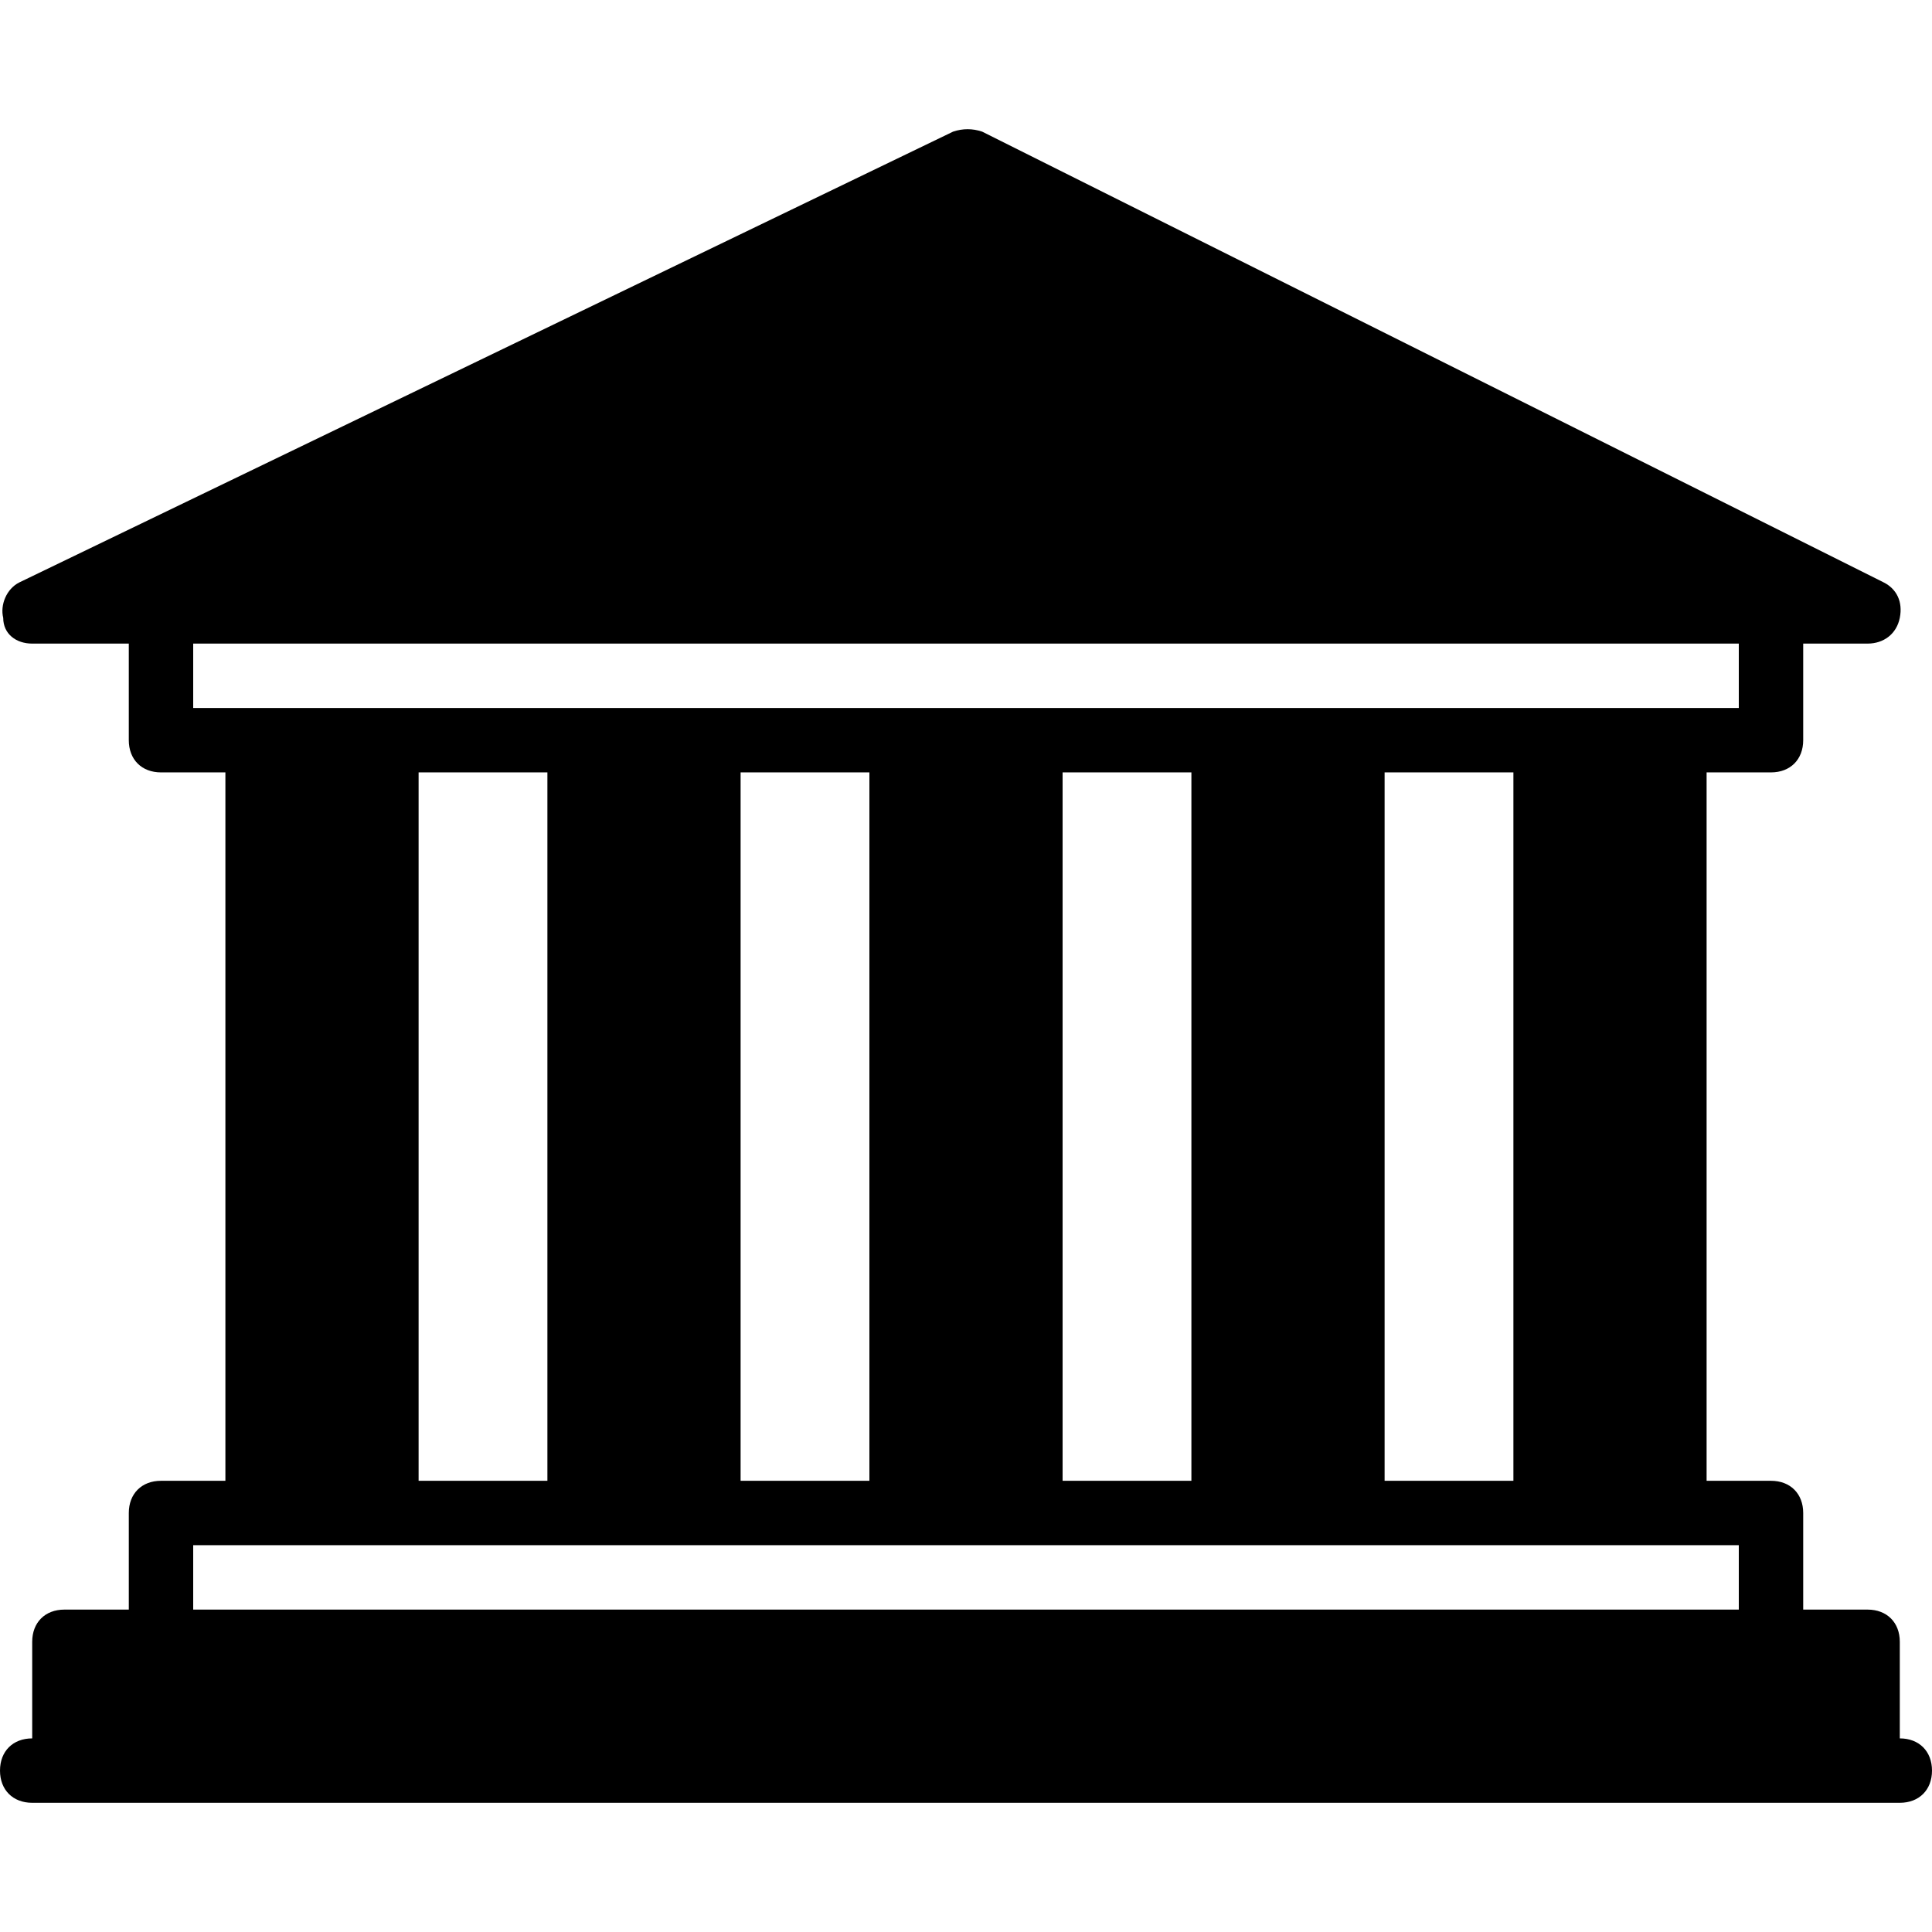
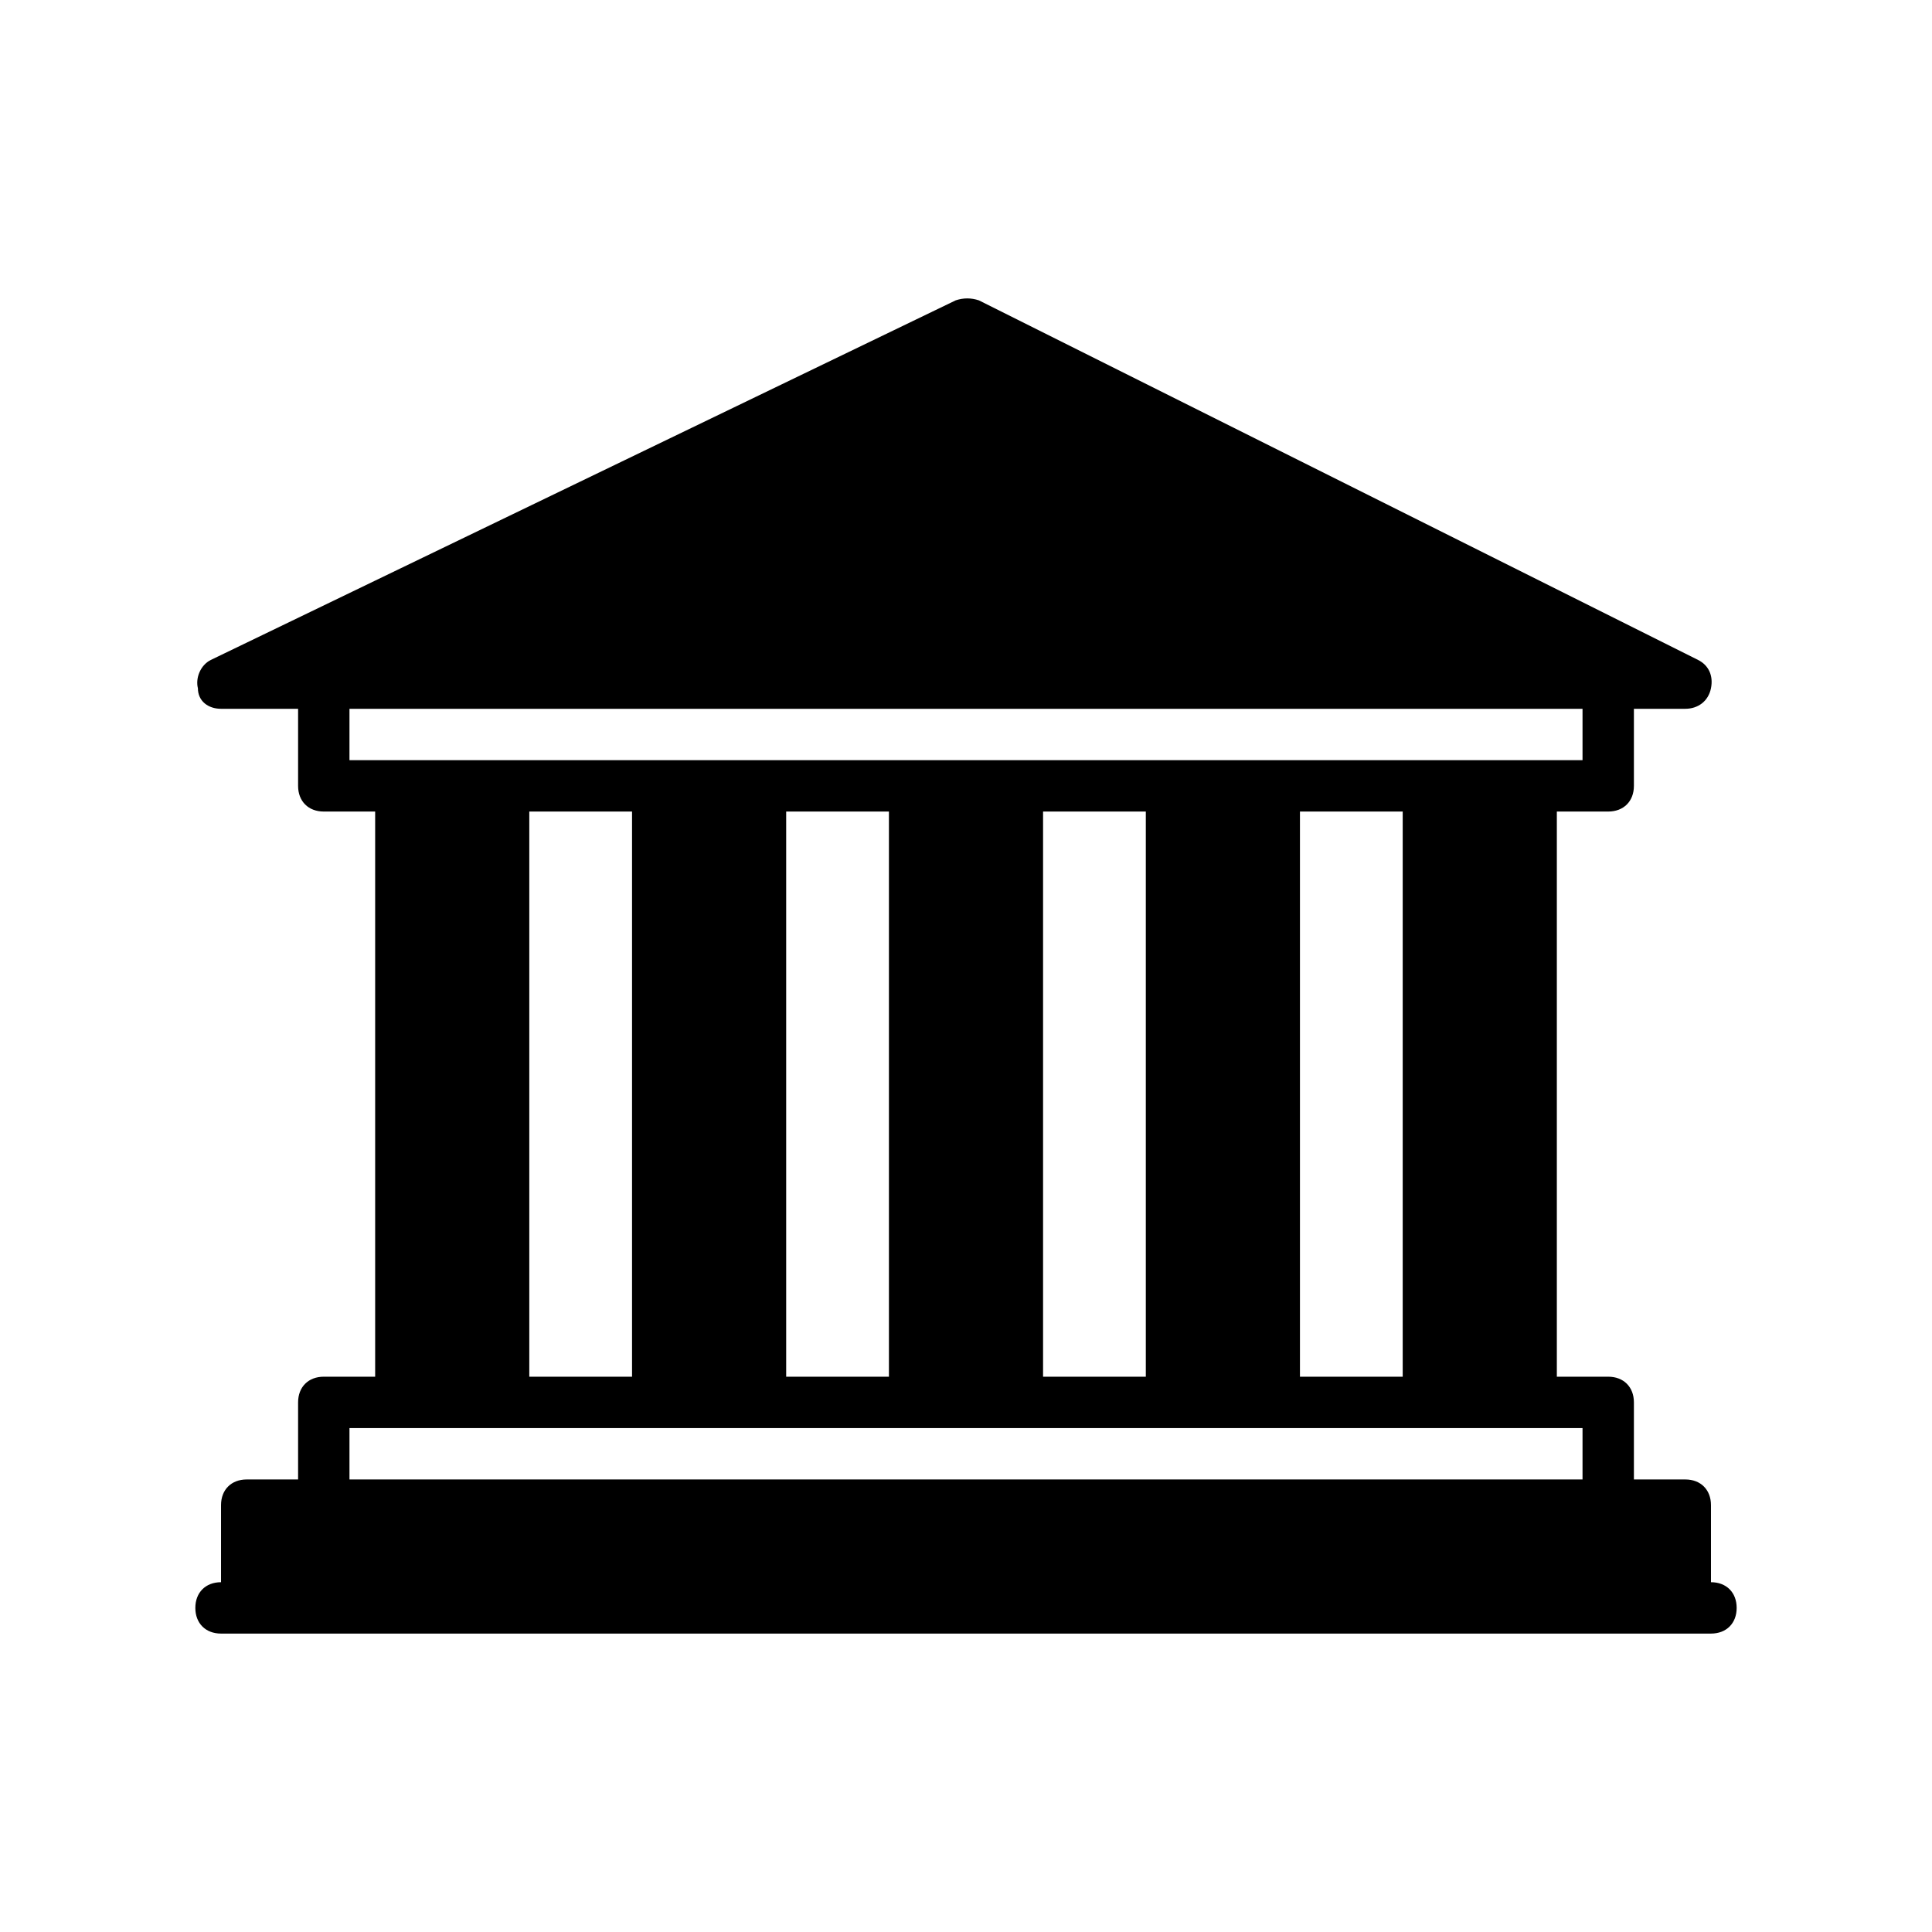
<svg xmlns="http://www.w3.org/2000/svg" fill="#000000" height="800px" width="800px" version="1.1" id="Layer_1" viewBox="0 0 512 512" xml:space="preserve">
-   <g>
-     <g>
-       <path d="M503.467,460.693v-25.6c0-5.12-3.413-8.533-8.533-8.533h-17.067v-25.6c0-5.12-3.413-8.533-8.533-8.533h-17.067V204.693    h17.067c5.12,0,8.533-3.413,8.533-8.533v-25.6h17.067c4.267,0,7.68-2.56,8.533-6.827s-0.853-7.68-4.267-9.387L260.267,34.88    c-2.56-0.853-5.12-0.853-7.68,0L5.12,154.347c-3.413,1.707-5.12,5.973-4.267,9.387c0,4.267,3.413,6.827,7.68,6.827h25.6v25.6    c0,5.12,3.413,8.533,8.533,8.533h17.067v187.733H42.667c-5.12,0-8.533,3.413-8.533,8.533v25.6H17.067    c-5.12,0-8.533,3.413-8.533,8.533v25.6c-5.12,0-8.533,3.413-8.533,8.533c0,5.12,3.413,8.533,8.533,8.533h8.533h477.867h8.533    c5.12,0,8.533-3.413,8.533-8.533C512,464.107,508.587,460.693,503.467,460.693z M51.2,187.627V170.56h409.6v17.067h-17.067H409.6    h-51.2h-34.133h-51.2h-34.133h-51.2H153.6h-51.2H68.267H51.2z M401.067,204.693v187.733h-34.133V204.693H401.067z     M315.733,204.693v187.733H281.6V204.693H315.733z M230.4,204.693v187.733h-34.133V204.693H230.4z M145.067,204.693v187.733    h-34.133V204.693H145.067z M460.8,426.56H51.2v-17.067h17.067H102.4h51.2h34.133h51.2h34.133h51.2H358.4h51.2h34.133H460.8V426.56    z" />
+   <defs id="defs4796" />
+   <g id="g4791" transform="matrix(0.7977877,0,0,0.7977877,51.76595,51.76665)" style="stroke-width:1.253">
+     <g id="g4789" style="stroke-width:1.253">
+       <path d="m 503.467,460.693 v -25.6 c 0,-5.12 -3.413,-8.533 -8.533,-8.533 h -17.067 v -25.6 c 0,-5.12 -3.413,-8.533 -8.533,-8.533 H 452.267 V 204.693 h 17.067 c 5.12,0 8.533,-3.413 8.533,-8.533 v -25.6 h 17.067 c 4.267,0 7.68,-2.56 8.533,-6.827 0.853,-4.267 -0.853,-7.68 -4.267,-9.387 L 260.267,34.88 c -2.56,-0.853 -5.12,-0.853 -7.68,0 L 5.12,154.347 c -3.413,1.707 -5.12,5.973 -4.267,9.387 0,4.267 3.413,6.827 7.68,6.827 h 25.6 v 25.6 c 0,5.12 3.413,8.533 8.533,8.533 H 59.733 V 392.427 H 42.667 c -5.12,0 -8.533,3.413 -8.533,8.533 v 25.6 H 17.067 c -5.12,0 -8.533,3.413 -8.533,8.533 v 25.6 c -5.12,0 -8.533,3.413 -8.533,8.533 0,5.12 3.413,8.533 8.533,8.533 h 8.533 477.867 8.533 c 5.12,0 8.533,-3.413 8.533,-8.533 0,-5.119 -3.413,-8.533 -8.533,-8.533 z M 51.2,187.627 V 170.56 h 409.6 v 17.067 H 443.733 409.6 358.4 324.267 273.067 238.934 187.734 153.6 102.4 68.267 Z m 349.867,17.066 V 392.426 H 366.934 V 204.693 Z m -85.334,0 V 392.426 H 281.6 V 204.693 Z m -85.333,0 V 392.426 H 196.267 V 204.693 Z m -85.333,0 V 392.426 H 110.934 V 204.693 Z M 460.8,426.56 H 51.2 v -17.067 h 17.067 34.133 51.2 34.133 51.2 34.133 51.2 34.134 51.2 34.133 17.067 z" id="path4787" style="stroke-width:1.253" />
    </g>
  </g>
</svg>
